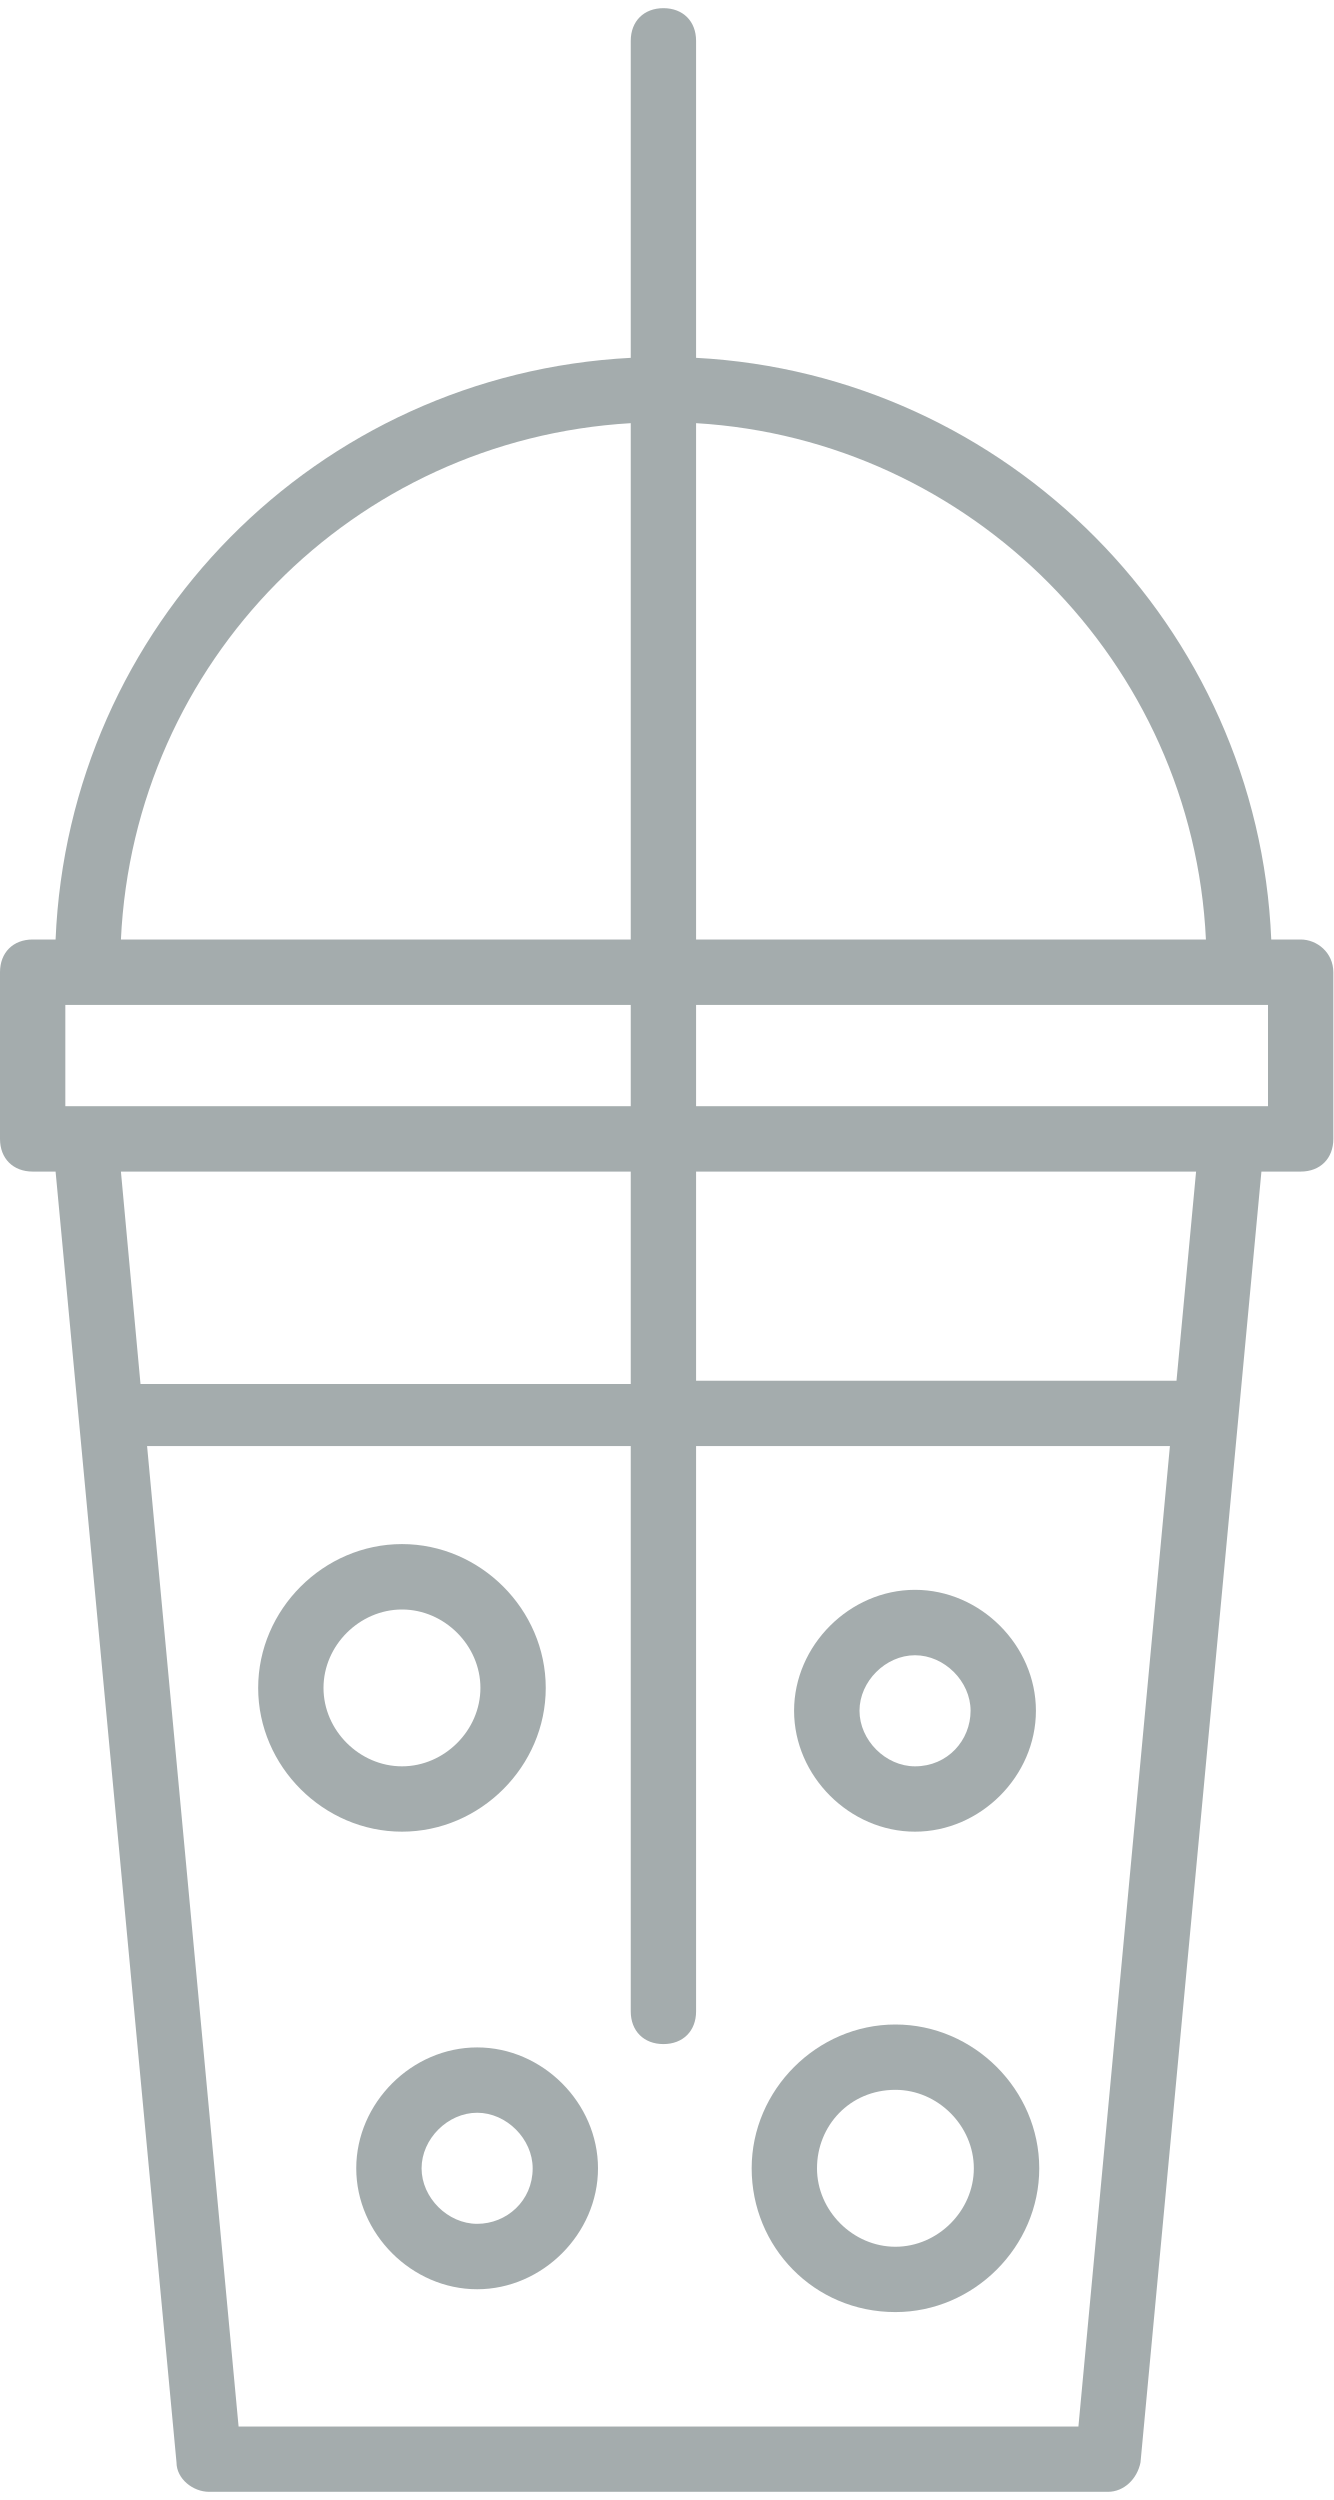
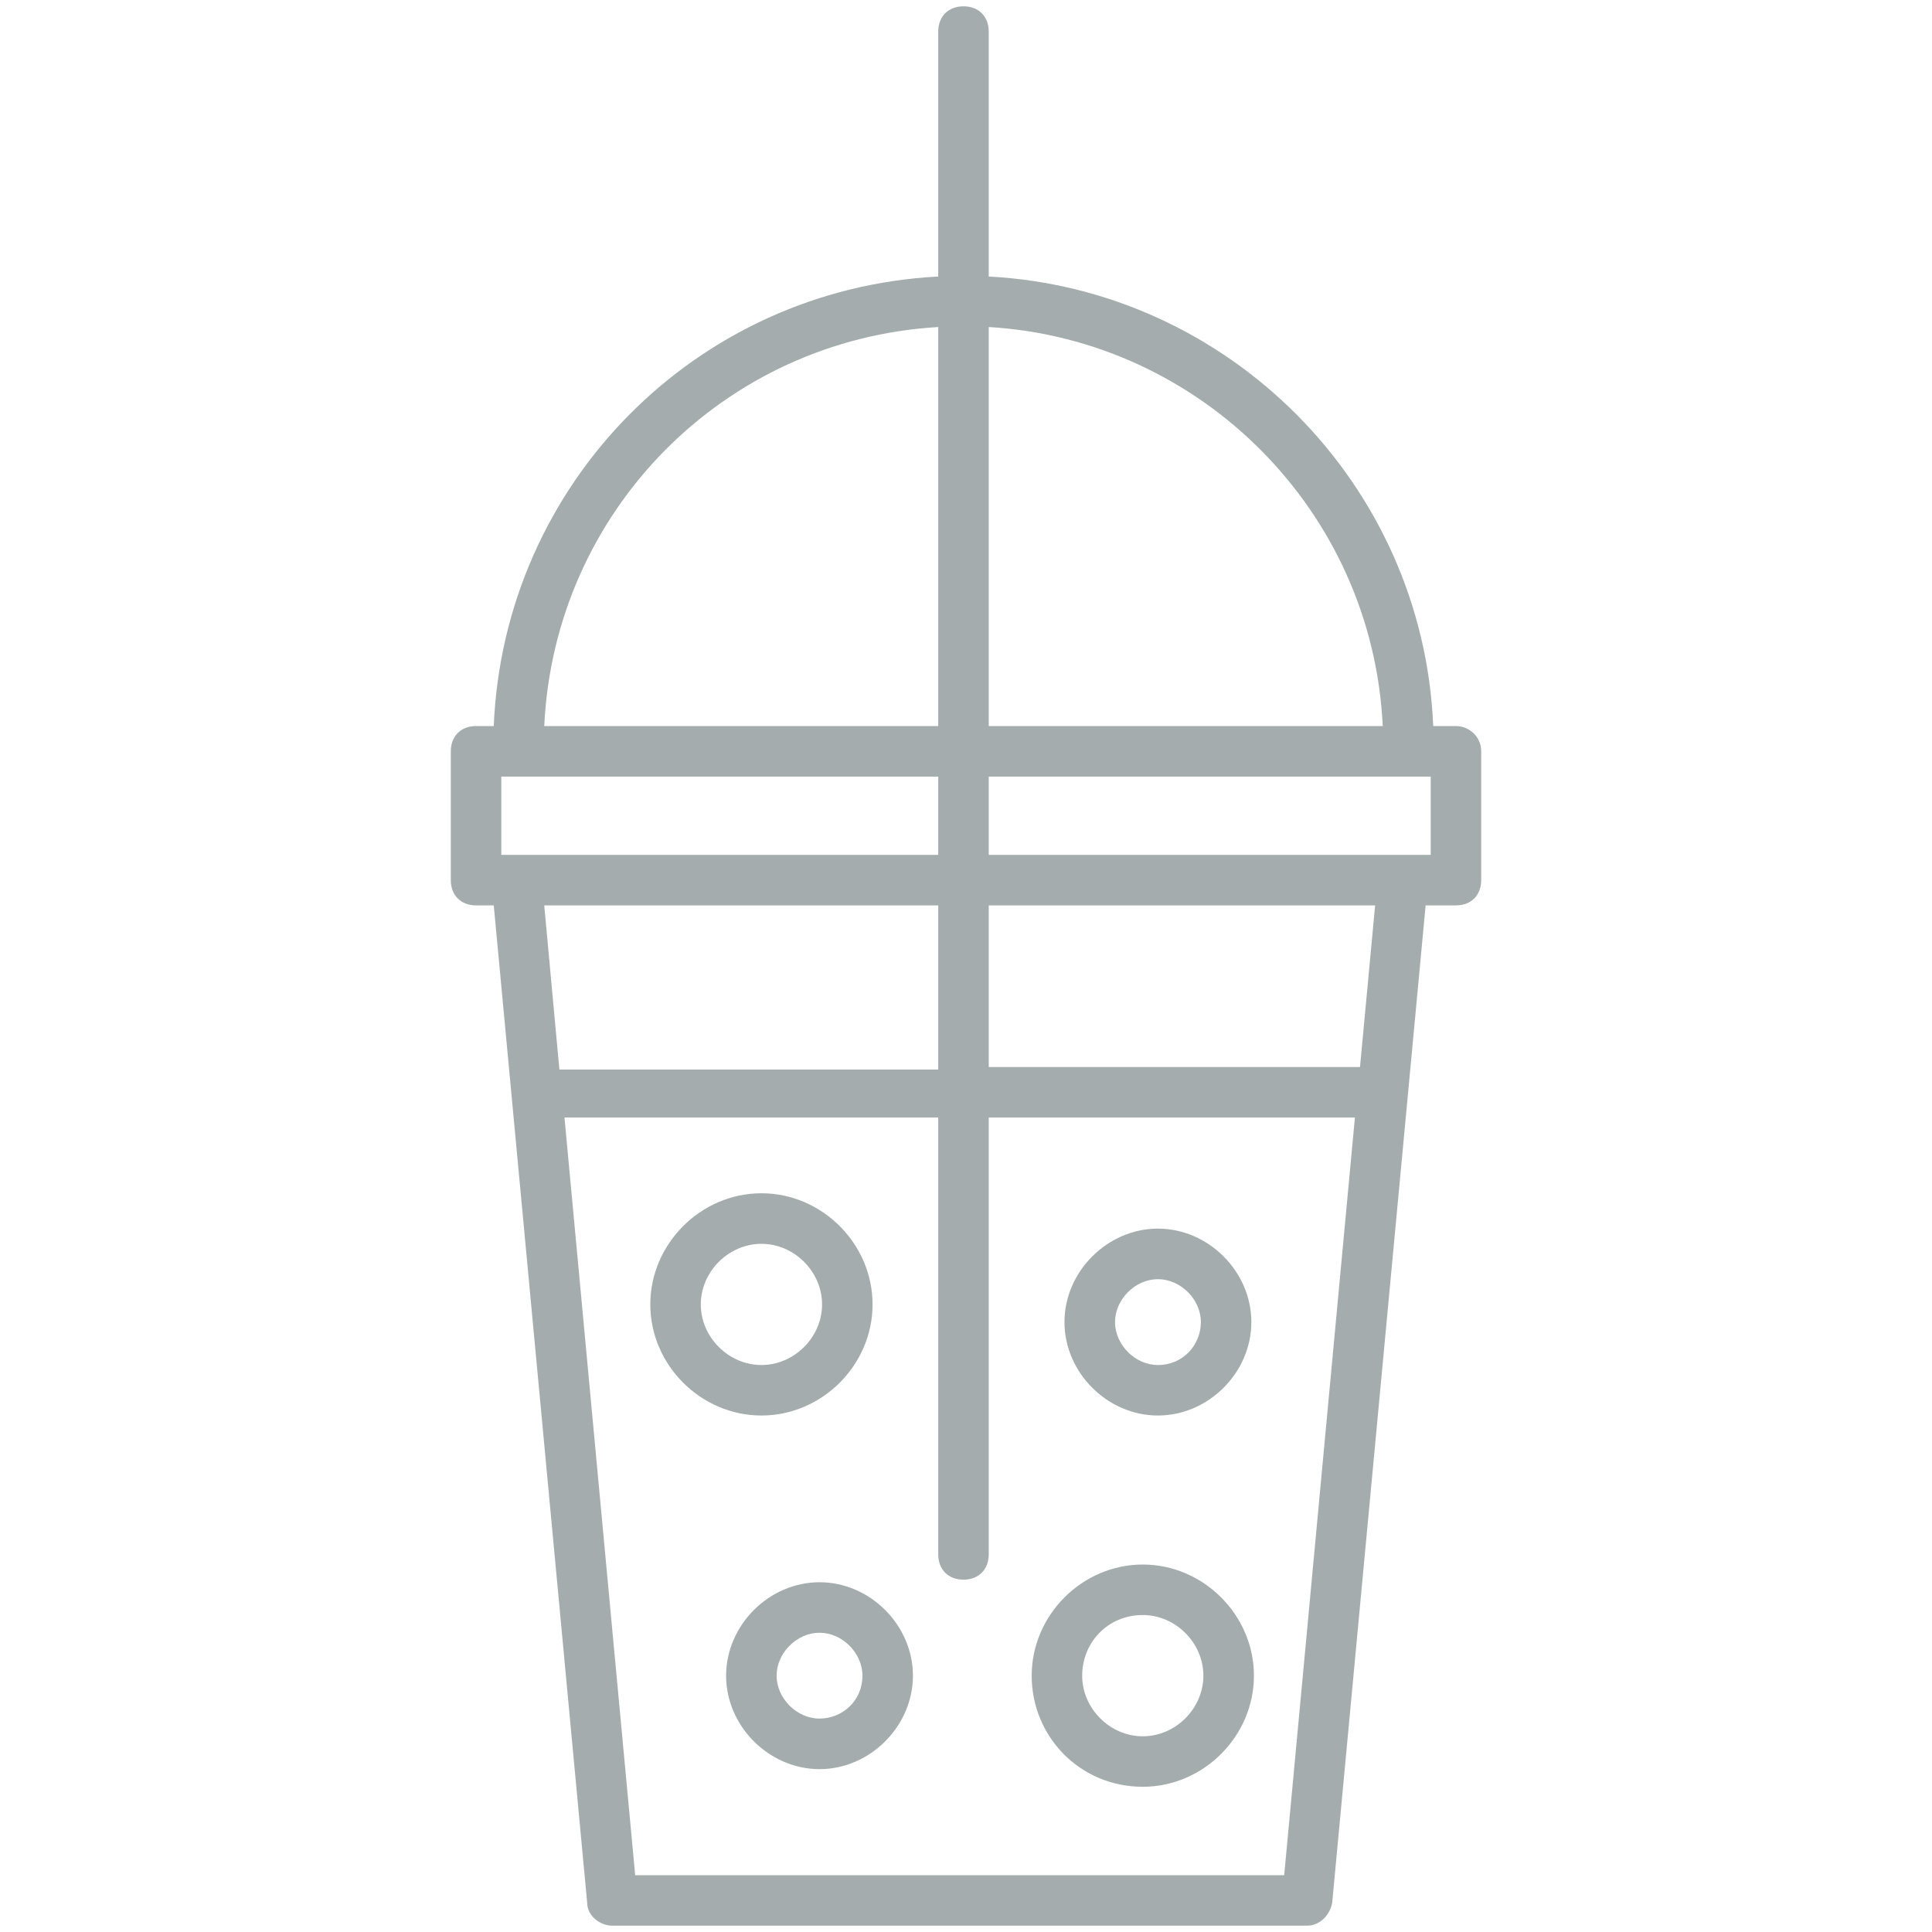
- <svg xmlns="http://www.w3.org/2000/svg" width="16" height="30" viewBox="0 0 16 30" fill="none">
+ <svg xmlns="http://www.w3.org/2000/svg" width="30" height="30" viewBox="0 0 16 30" fill="none">
  <path d="M15.608 11.274H15.255C15.098 7.51 12.078 4.49 8.353 4.294V0.49C8.353 0.255 8.196 0.098 7.961 0.098C7.726 0.098 7.569 0.255 7.569 0.49V4.294C3.804 4.49 0.824 7.51 0.667 11.274H0.392C0.157 11.274 1.90735e-05 11.431 1.90735e-05 11.667V13.667C1.90735e-05 13.902 0.157 14.059 0.392 14.059H0.667L2.118 29.549C2.118 29.745 2.314 29.902 2.51 29.902H13.294C13.49 29.902 13.647 29.745 13.686 29.549L15.137 14.059H15.608C15.843 14.059 16 13.902 16 13.667V11.667C16 11.431 15.804 11.274 15.608 11.274ZM8.353 5.078C11.647 5.274 14.314 7.941 14.471 11.274H8.353V5.078ZM7.569 5.078V11.274H1.451C1.608 7.941 4.235 5.274 7.569 5.078ZM0.784 12.059H7.569V13.274H0.784V12.059ZM1.451 14.059H7.569V16.608H1.686L1.451 14.059ZM12.941 29.118H2.863L1.765 17.353H7.569V24.137C7.569 24.372 7.726 24.529 7.961 24.529C8.196 24.529 8.353 24.372 8.353 24.137V17.353H14.039L12.941 29.118ZM14.118 16.569H8.353V14.059H14.353L14.118 16.569ZM15.216 13.274H8.353V12.059H15.216V13.274Z" fill="#A4ACAD" />
  <path d="M4.824 18.529C3.882 18.529 3.098 19.314 3.098 20.255C3.098 21.196 3.882 21.98 4.824 21.98C5.765 21.98 6.549 21.196 6.549 20.255C6.549 19.314 5.765 18.529 4.824 18.529ZM4.824 21.196C4.314 21.196 3.882 20.765 3.882 20.255C3.882 19.745 4.314 19.314 4.824 19.314C5.333 19.314 5.765 19.745 5.765 20.255C5.765 20.765 5.333 21.196 4.824 21.196Z" fill="#A4ACAD" />
  <path d="M10.745 24.294C9.804 24.294 9.02 25.078 9.02 26.02C9.02 26.961 9.765 27.745 10.745 27.745C11.686 27.745 12.471 26.961 12.471 26.02C12.471 25.078 11.686 24.294 10.745 24.294ZM10.745 26.961C10.235 26.961 9.804 26.529 9.804 26.02C9.804 25.51 10.196 25.078 10.745 25.078C11.255 25.078 11.686 25.51 11.686 26.02C11.686 26.529 11.255 26.961 10.745 26.961Z" fill="#A4ACAD" />
  <path d="M10.98 19.078C10.196 19.078 9.529 19.745 9.529 20.529C9.529 21.314 10.196 21.98 10.98 21.98C11.765 21.98 12.431 21.314 12.431 20.529C12.431 19.745 11.765 19.078 10.98 19.078ZM10.98 21.196C10.627 21.196 10.314 20.882 10.314 20.529C10.314 20.177 10.627 19.863 10.98 19.863C11.333 19.863 11.647 20.177 11.647 20.529C11.647 20.882 11.373 21.196 10.98 21.196Z" fill="#A4ACAD" />
  <path d="M5.726 24.569C4.941 24.569 4.275 25.235 4.275 26.02C4.275 26.804 4.941 27.471 5.726 27.471C6.51 27.471 7.176 26.804 7.176 26.02C7.176 25.235 6.51 24.569 5.726 24.569ZM5.726 26.686C5.373 26.686 5.059 26.372 5.059 26.02C5.059 25.667 5.373 25.353 5.726 25.353C6.078 25.353 6.392 25.667 6.392 26.02C6.392 26.412 6.078 26.686 5.726 26.686Z" fill="#A4ACAD" />
</svg>
